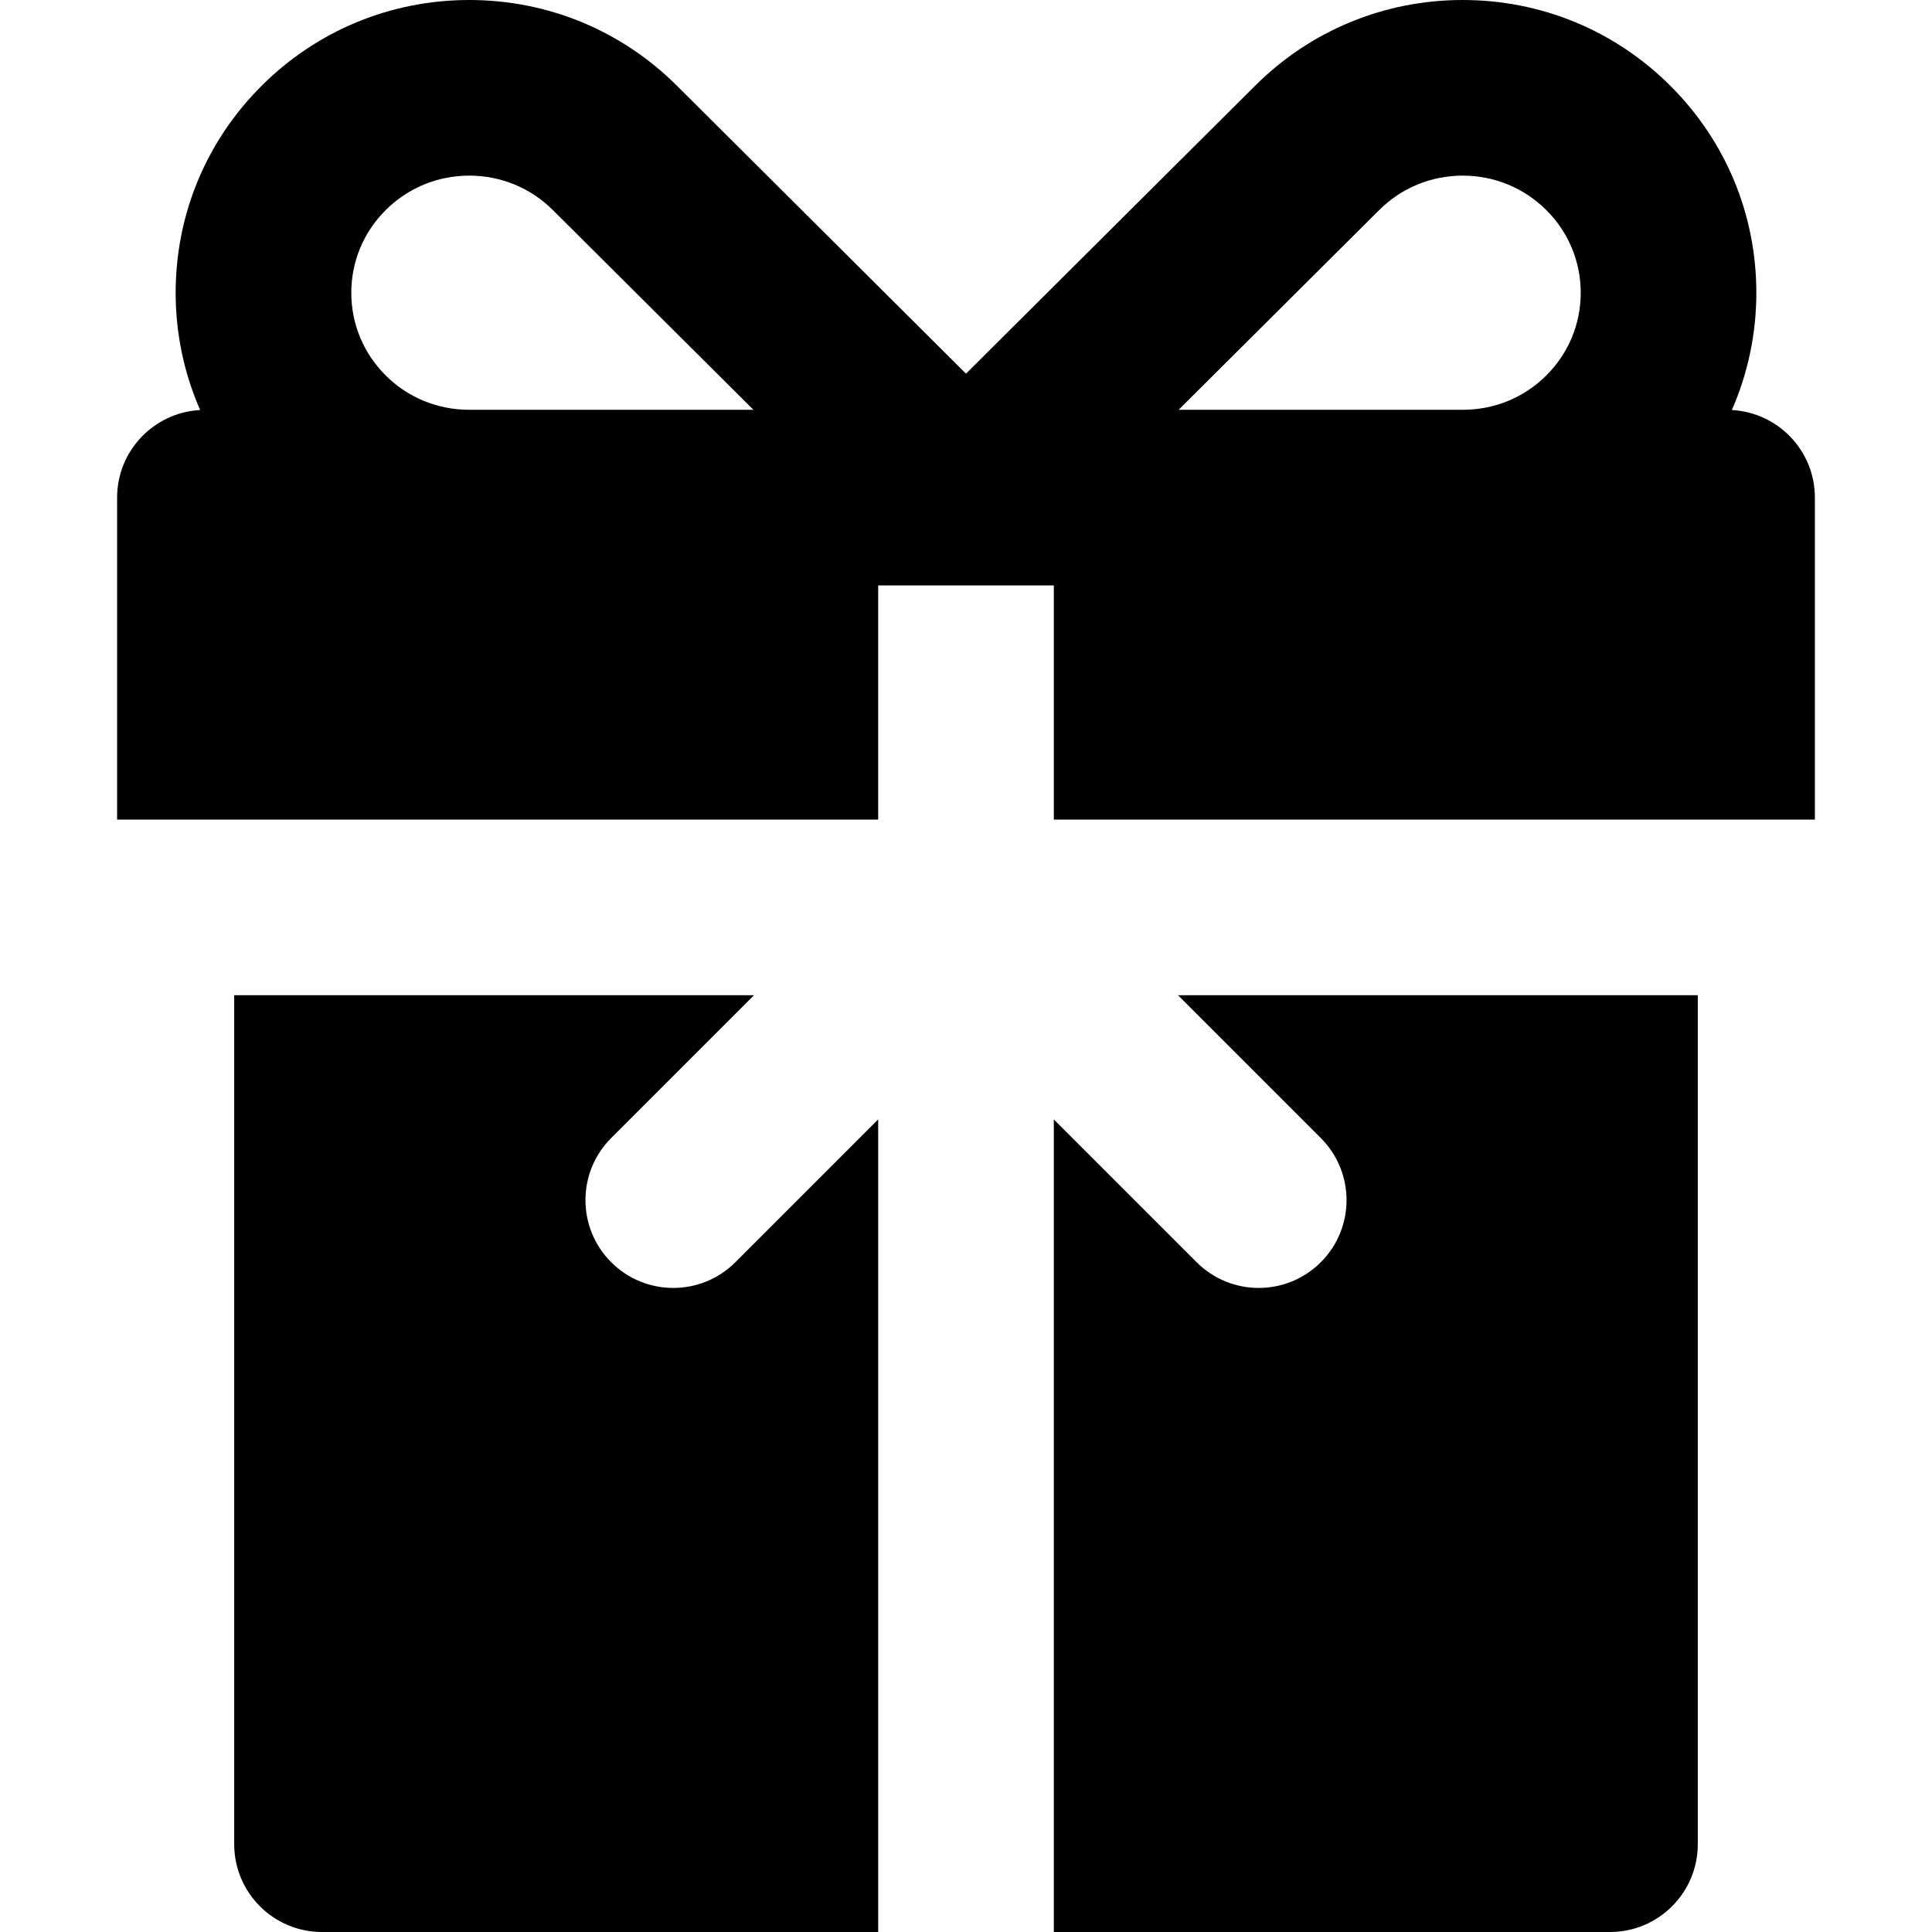
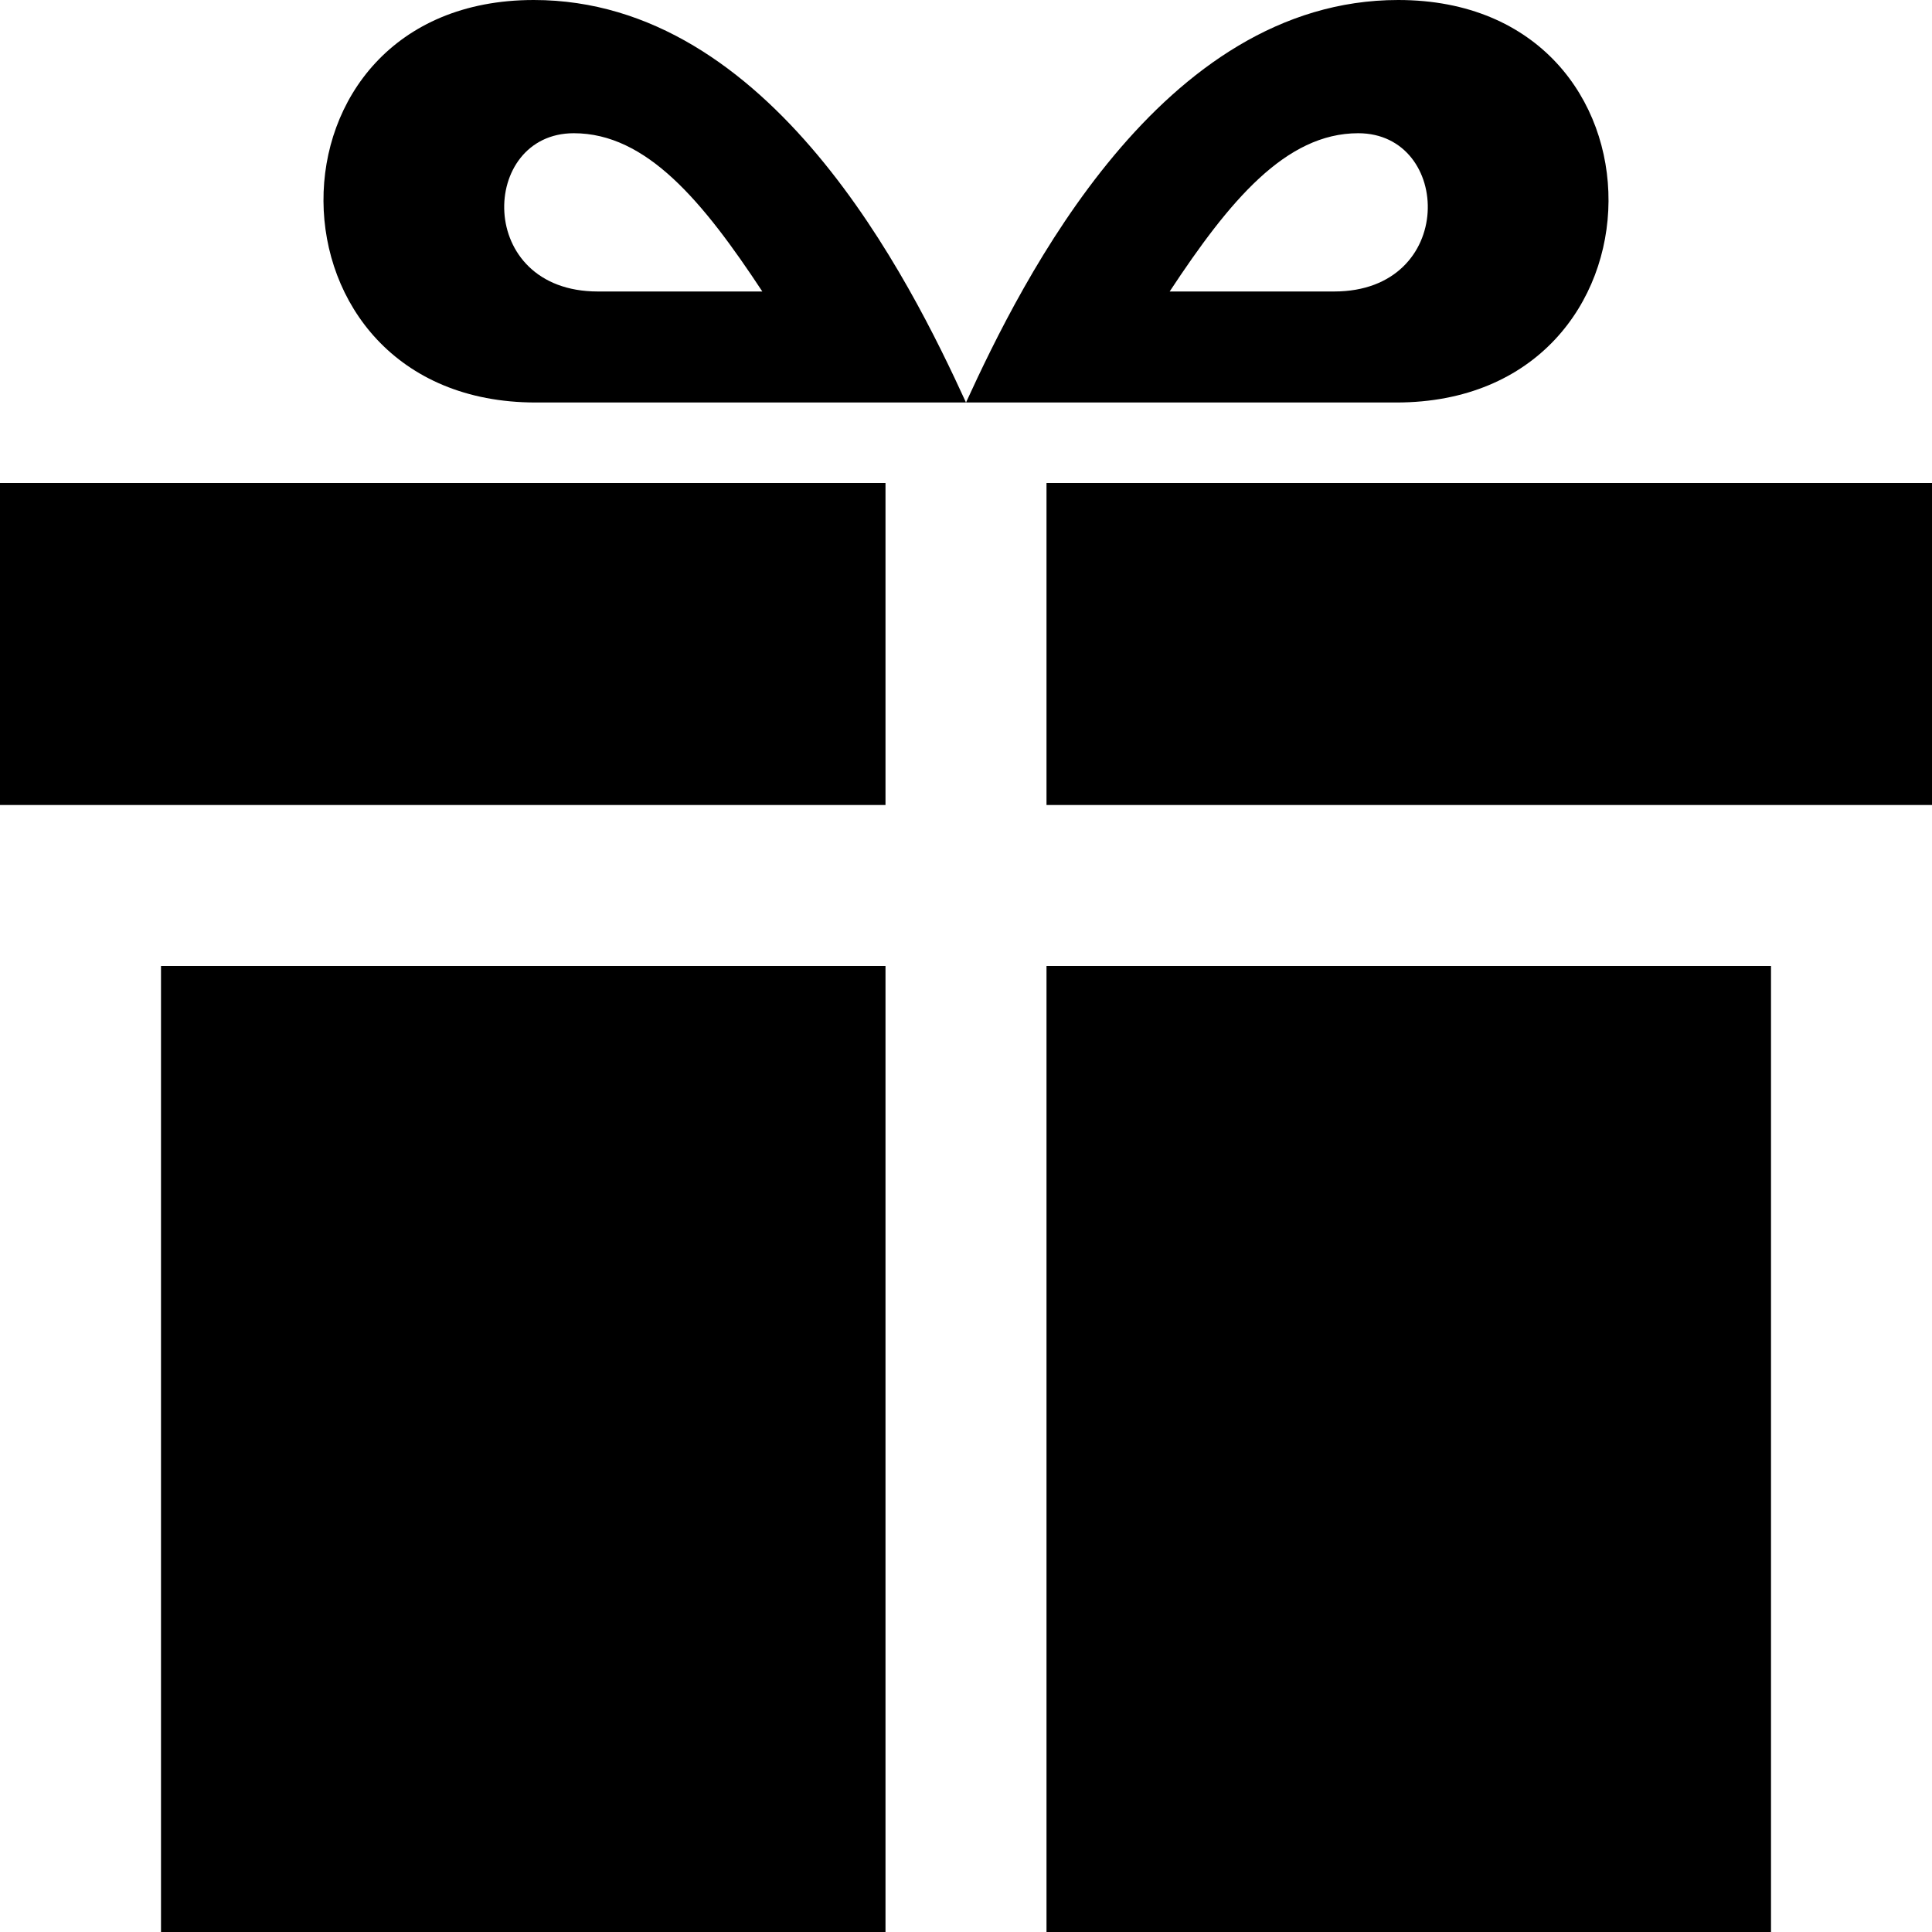
- <svg xmlns="http://www.w3.org/2000/svg" version="1.1" id="Layer_1" x="0px" y="0px" viewBox="0 0 512 512" style="enable-background:new 0 0 512 512;" xml:space="preserve">
-   <g>
-     <g>
-       <path d="M458.957,108.661c4.242-9.672,6.491-20.197,6.491-31.071c0-20.748-8.111-40.247-22.831-54.9    C427.928,8.057,408.403,0,387.636,0s-40.293,8.057-54.983,22.687l-53.38,53.163l-23.271,23.176l-23.274-23.181l-53.374-53.16    C164.657,8.055,145.13,0,124.368,0c-20.762,0-40.29,8.055-54.986,22.684C54.659,37.342,46.551,56.841,46.551,77.589    c0,10.877,2.248,21.401,6.49,31.071c-12.26,0.664-22.005,10.784-22.005,23.208V217.2h23.272h23.272h155.147v-62.059H256h23.272    V217.2h155.147h23.272h23.272v-85.331C480.964,119.445,471.219,109.323,458.957,108.661z M125.071,108.597h-0.828    c-8.338-0.025-16.154-3.246-22.02-9.089c-5.885-5.858-9.126-13.644-9.126-21.919c0-8.276,3.239-16.061,9.124-21.918    c5.913-5.886,13.777-9.127,22.147-9.127c8.372,0,16.238,3.243,22.146,9.123l53.143,52.93H125.071z M409.776,99.511    c-5.863,5.841-13.679,9.062-22.017,9.085h-0.828h-74.578l53.146-52.928c5.908-5.885,13.769-9.124,22.14-9.124    c8.369,0,16.23,3.239,22.143,9.127c5.886,5.858,9.127,13.642,9.127,21.918C418.908,85.865,415.667,93.65,409.776,99.511z" />
-     </g>
-   </g>
-   <g>
-     <g>
-       <path d="M426.662,263.744H312.183l0.02,0.02l37.826,37.826c9.089,9.089,9.089,23.821,0,32.911    c-4.544,4.543-10.5,6.816-16.456,6.816s-11.912-2.273-16.455-6.817l-37.847-37.845v168.8v23.272V512h147.39    c12.852,0,23.272-10.42,23.272-23.272V263.744H426.662z" />
-     </g>
-   </g>
-   <g>
-     <g>
-       <path d="M194.881,334.501c-4.544,4.544-10.5,6.817-16.455,6.817c-5.956,0-11.912-2.273-16.455-6.817    c-9.089-9.089-9.089-23.821,0-32.911l37.826-37.825l0.02-0.02H85.338H62.066v224.984c0,12.852,10.42,23.272,23.272,23.272h147.39    v-23.272v-23.272v-168.8L194.881,334.501z" />
-     </g>
-   </g>
-   <g>
- </g>
-   <g>
- </g>
-   <g>
- </g>
-   <g>
- </g>
-   <g>
- </g>
-   <g>
- </g>
-   <g>
- </g>
-   <g>
- </g>
-   <g>
- </g>
-   <g>
- </g>
-   <g>
- </g>
-   <g>
- </g>
-   <g>
- </g>
-   <g>
- </g>
-   <g>
- </g>
+ <svg xmlns="http://www.w3.org/2000/svg" width="24" height="24" viewBox="0 0 24 24">
+   <path d="M11 24h-9v-12h9v12zm0-18h-11v4h11v-4zm2 18h9v-12h-9v12zm0-18v4h11v-4h-11zm4.369-6c-2.947 0-4.671 3.477-5.369 5h5.345c3.493 0 3.53-5 .024-5zm-.796 3.621h-2.043c.739-1.121 1.439-1.966 2.342-1.966 1.172 0 1.228 1.966-.299 1.966zm-9.918 1.379h5.345c-.698-1.523-2.422-5-5.369-5-3.506 0-3.469 5 .024 5zm.473-3.345c.903 0 1.603.845 2.342 1.966h-2.043c-1.527 0-1.471-1.966-.299-1.966z" />
</svg>
